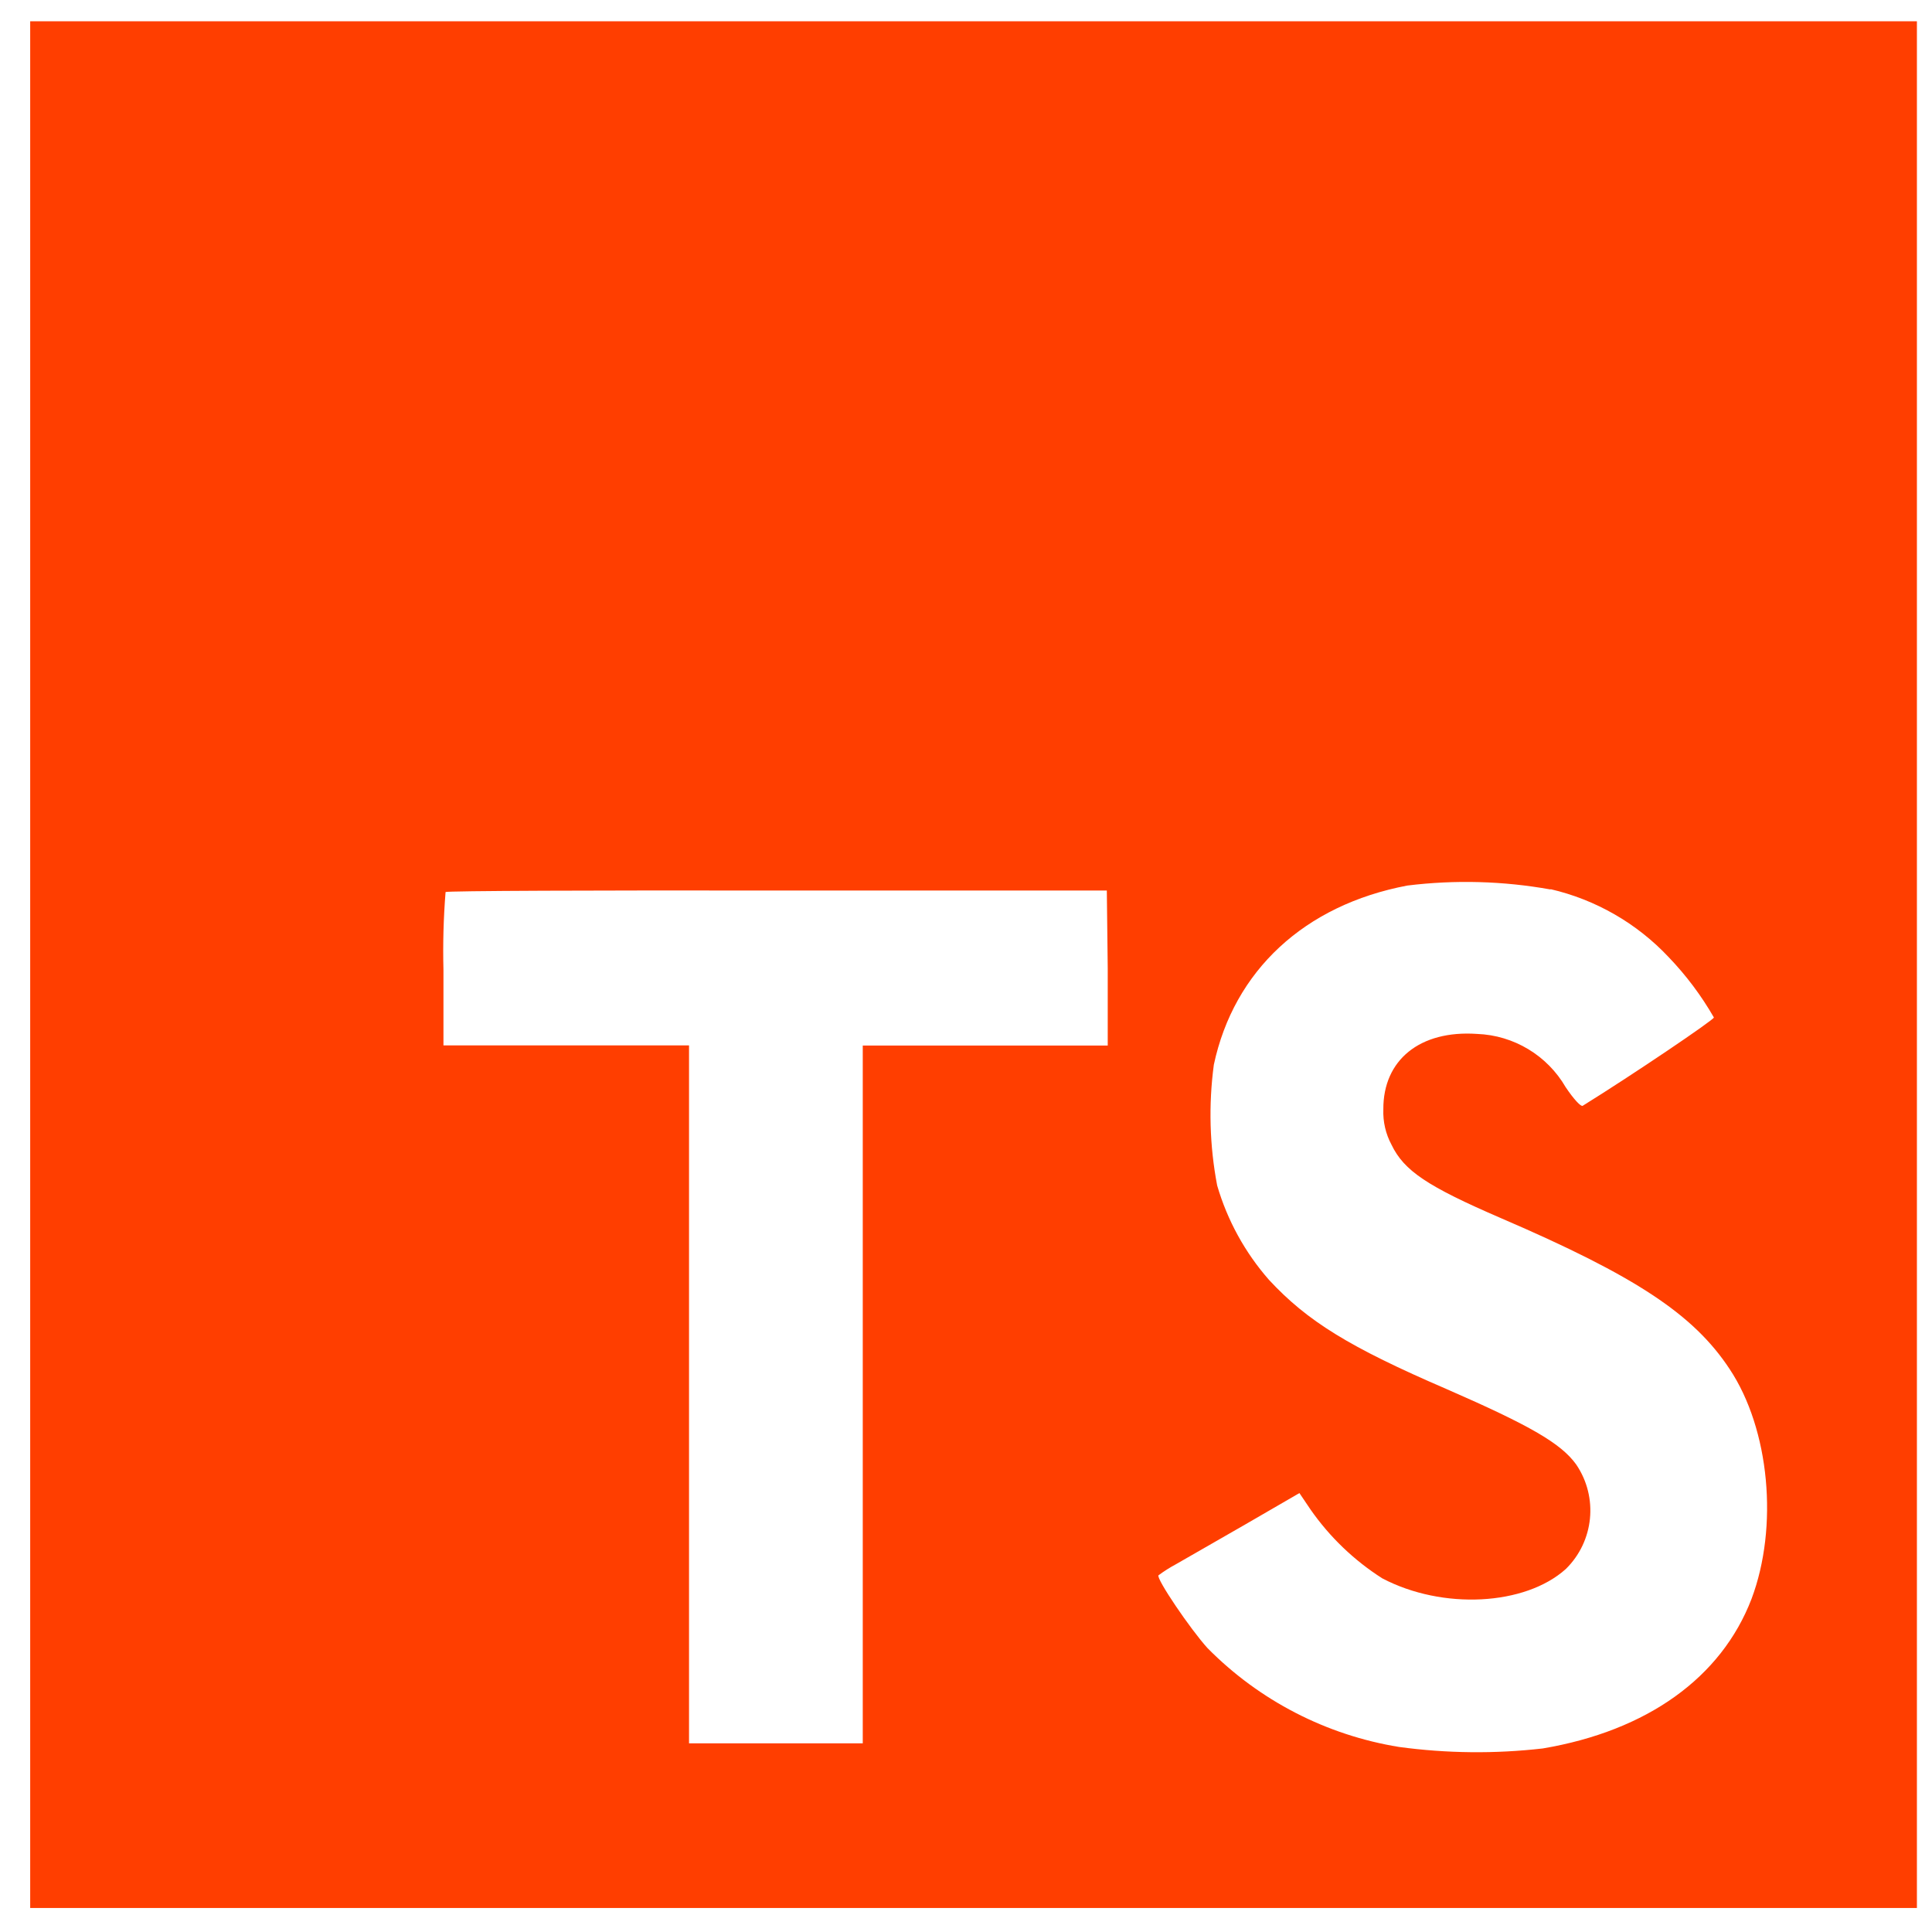
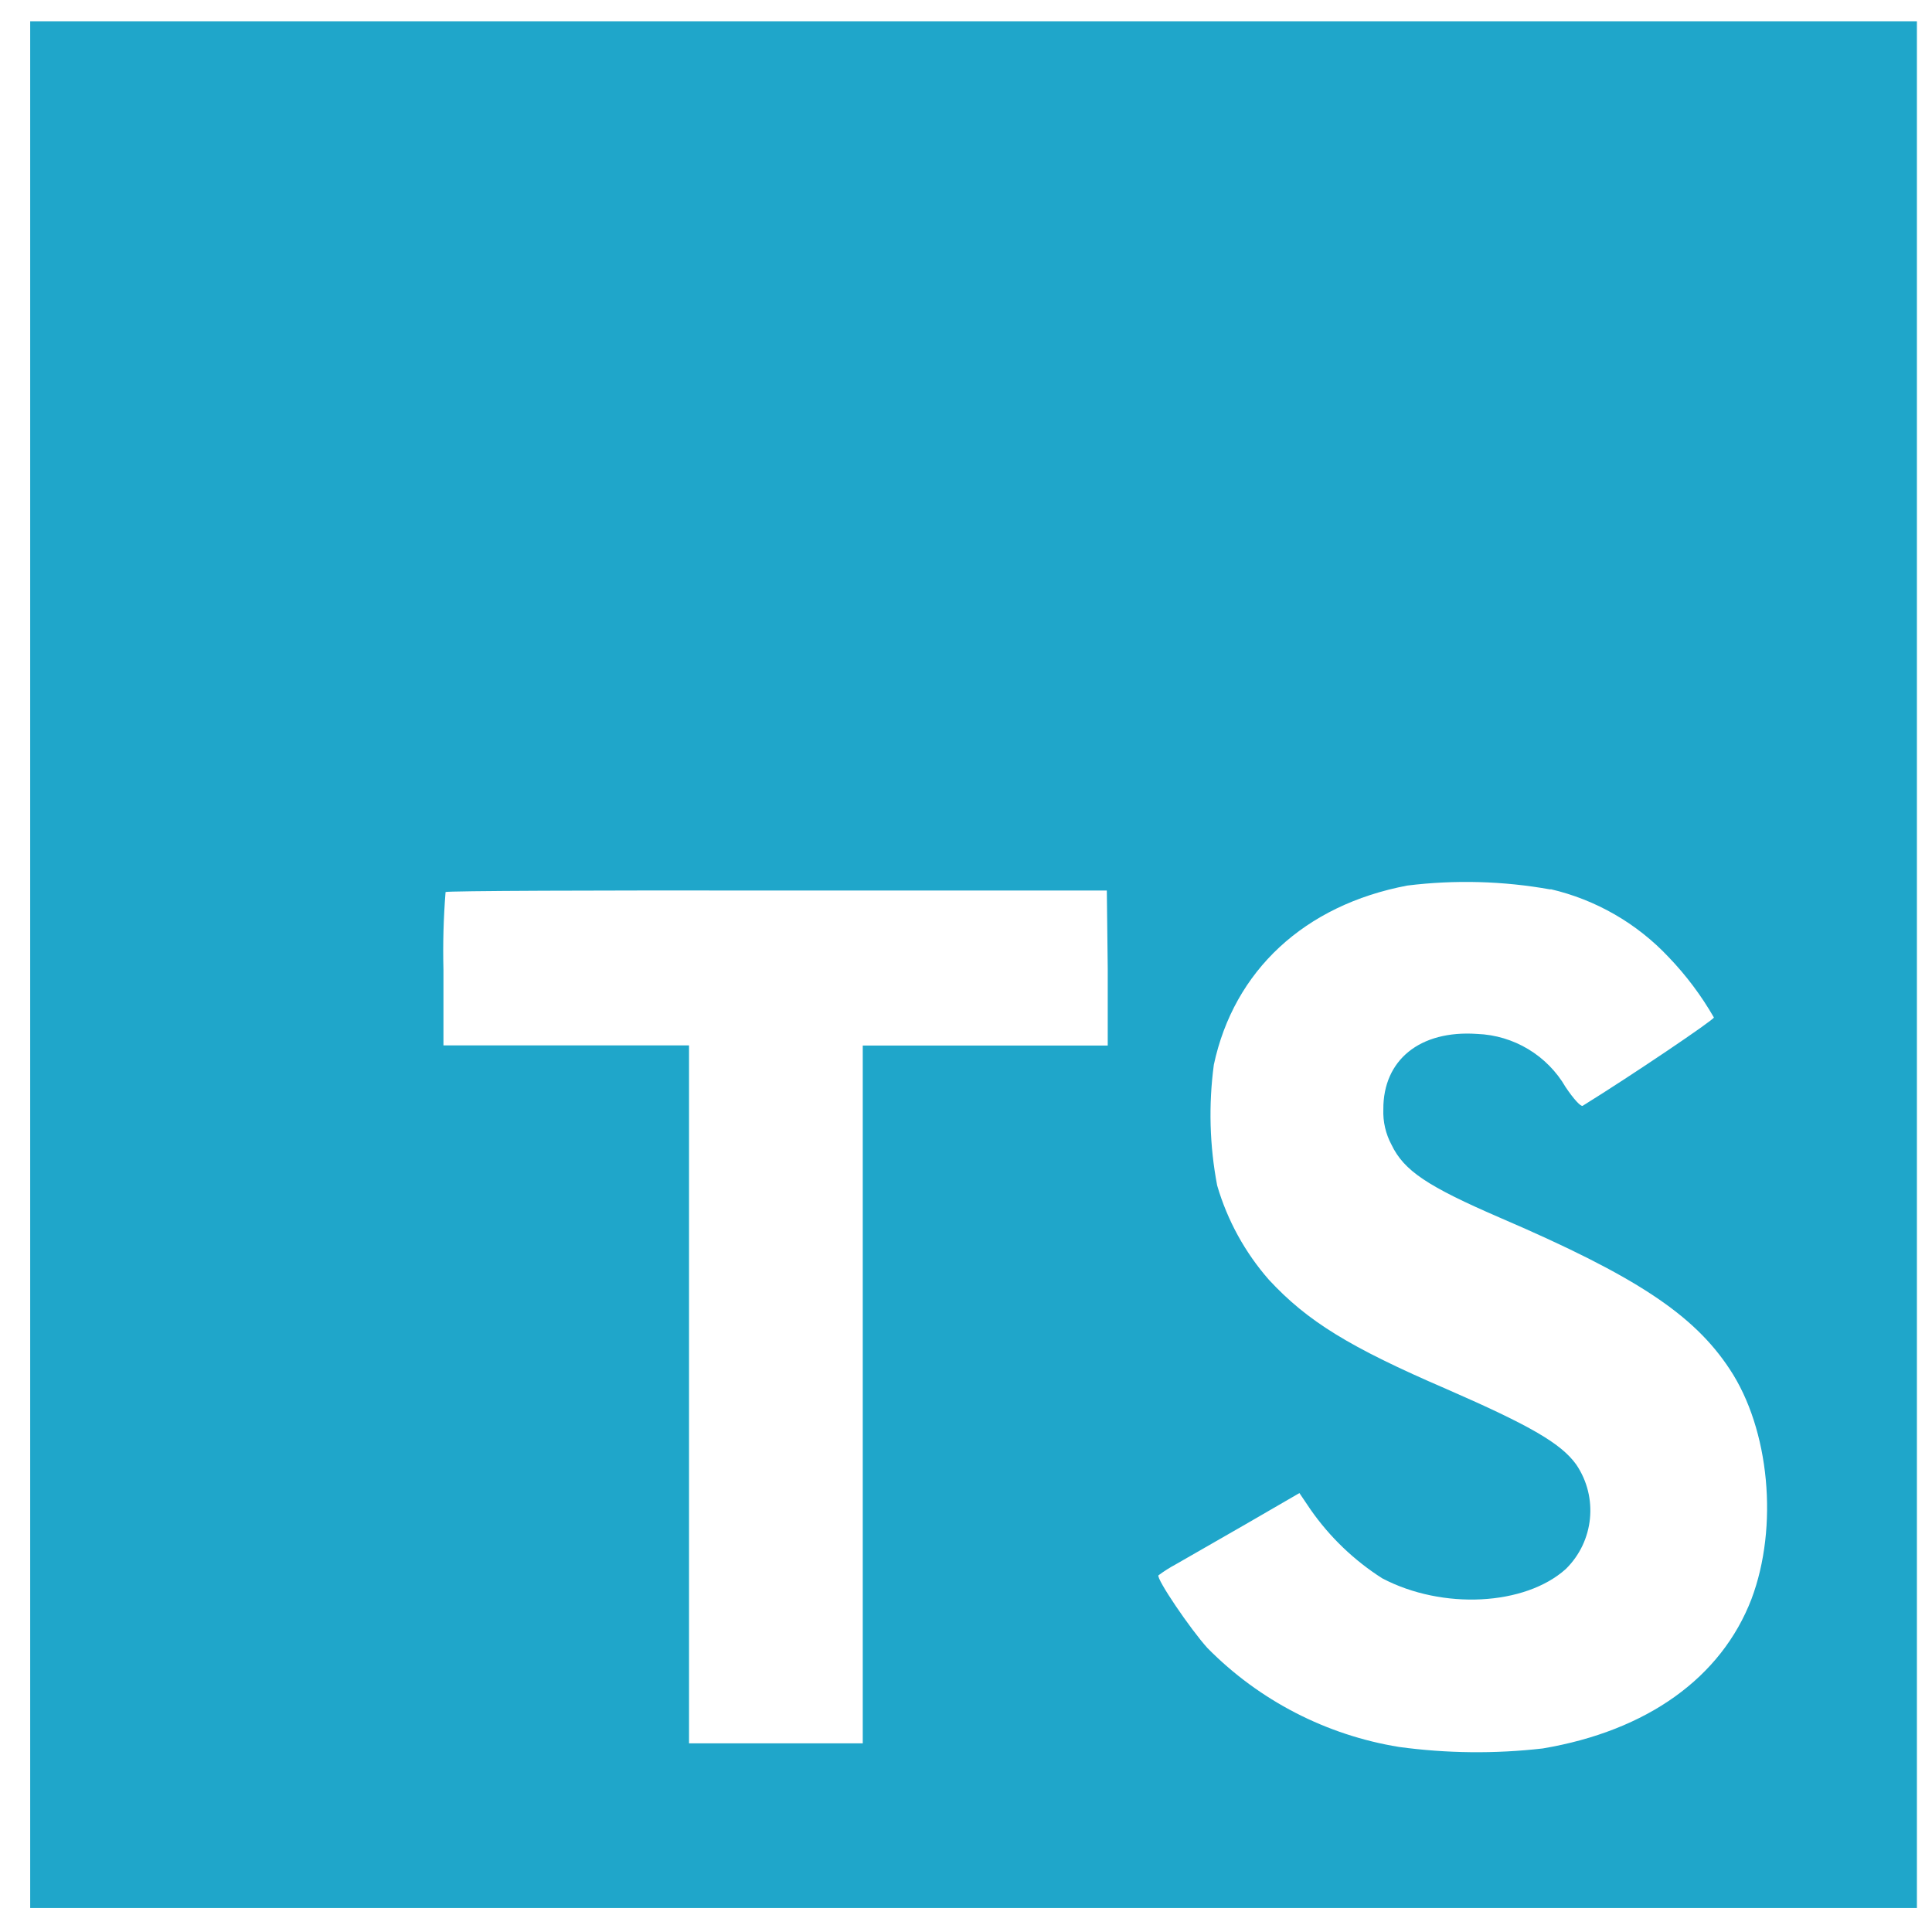
<svg xmlns="http://www.w3.org/2000/svg" viewBox="0 0 128 128">
-   <path fill="#ff3e00" d="M2 63.91v62.5h125v-125H2zm100.73-5a15.56 15.56 0 017.82 4.5 20.58 20.58 0 013 4c0 .16-5.4 3.81-8.69 5.85-.12.08-.6-.44-1.13-1.23a7.09 7.09 0 00-5.87-3.53c-3.79-.26-6.23 1.73-6.21 5a4.58 4.58 0 00.54 2.34c.83 1.73 2.38 2.76 7.24 4.86 8.95 3.85 12.78 6.39 15.16 10 2.66 4 3.25 10.46 1.45 15.24-2 5.2-6.9 8.73-13.83 9.9a38.32 38.32 0 01-9.52-.1A23 23 0 0180 109.19c-1.15-1.27-3.39-4.58-3.25-4.82a9.34 9.34 0 011.15-.73l4.6-2.64 3.59-2.08.75 1.11a16.78 16.78 0 004.74 4.54c4 2.1 9.46 1.81 12.16-.62a5.43 5.43 0 00.69-6.92c-1-1.39-3-2.56-8.59-5-6.45-2.78-9.23-4.5-11.77-7.24a16.48 16.48 0 01-3.43-6.25 25 25 0 01-.22-8c1.33-6.23 6-10.58 12.82-11.87a31.66 31.66 0 019.49.26zm-29.34 5.24v5.12H57.16v46.23H45.65V69.26H29.38v-5a49.19 49.19 0 01.14-5.16c.06-.08 10-.12 22-.1h21.81z" />
+   <path fill="#1fa6ca" d="M2 63.91v62.5h125v-125H2zm100.73-5a15.56 15.56 0 017.82 4.5 20.58 20.58 0 013 4c0 .16-5.4 3.81-8.69 5.85-.12.08-.6-.44-1.13-1.23a7.09 7.09 0 00-5.87-3.53c-3.79-.26-6.23 1.73-6.21 5a4.58 4.58 0 00.54 2.34c.83 1.73 2.38 2.76 7.24 4.86 8.95 3.85 12.78 6.39 15.16 10 2.66 4 3.25 10.46 1.45 15.24-2 5.2-6.9 8.73-13.83 9.9a38.32 38.32 0 01-9.52-.1A23 23 0 0180 109.19c-1.15-1.27-3.39-4.58-3.25-4.82a9.34 9.34 0 011.15-.73l4.6-2.64 3.59-2.08.75 1.11a16.78 16.78 0 004.74 4.54c4 2.1 9.46 1.81 12.16-.62a5.43 5.43 0 00.69-6.92c-1-1.39-3-2.56-8.59-5-6.45-2.78-9.23-4.5-11.77-7.24a16.48 16.48 0 01-3.43-6.25 25 25 0 01-.22-8c1.33-6.23 6-10.58 12.82-11.87a31.66 31.66 0 019.49.26zm-29.34 5.24v5.12H57.16v46.23H45.65V69.26H29.38v-5a49.19 49.19 0 01.14-5.16c.06-.08 10-.12 22-.1h21.81z" />
</svg>
